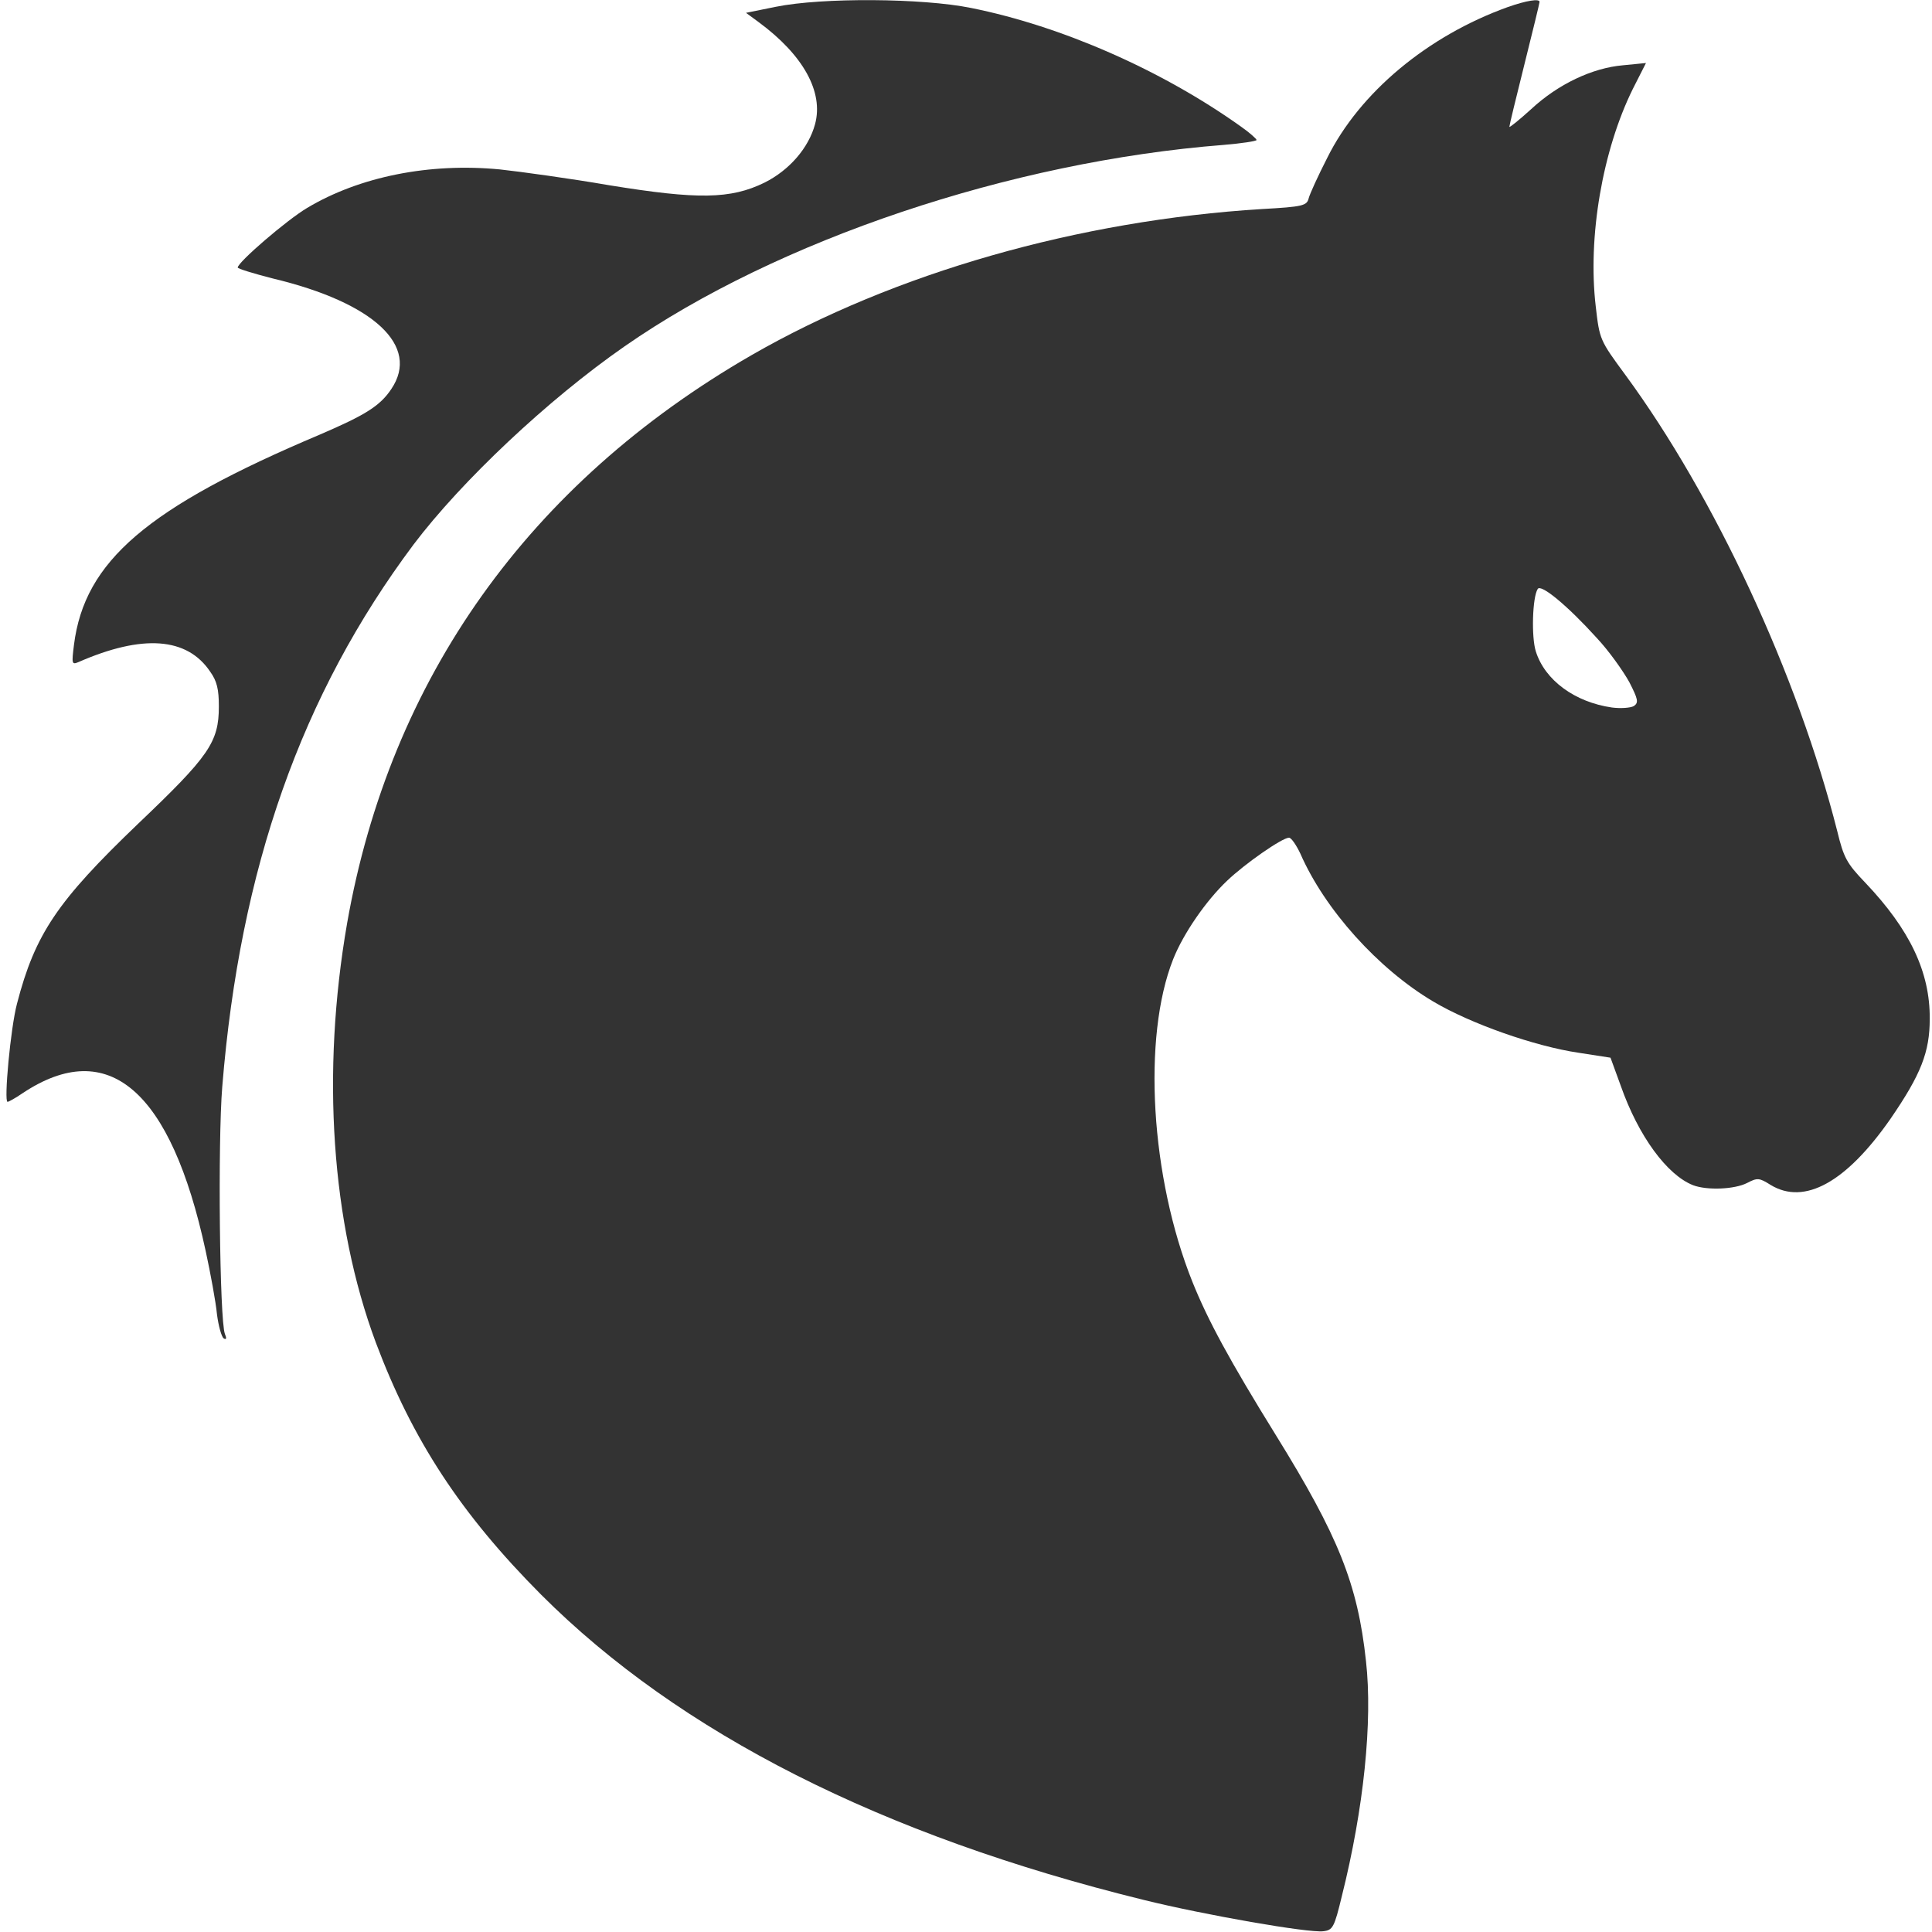
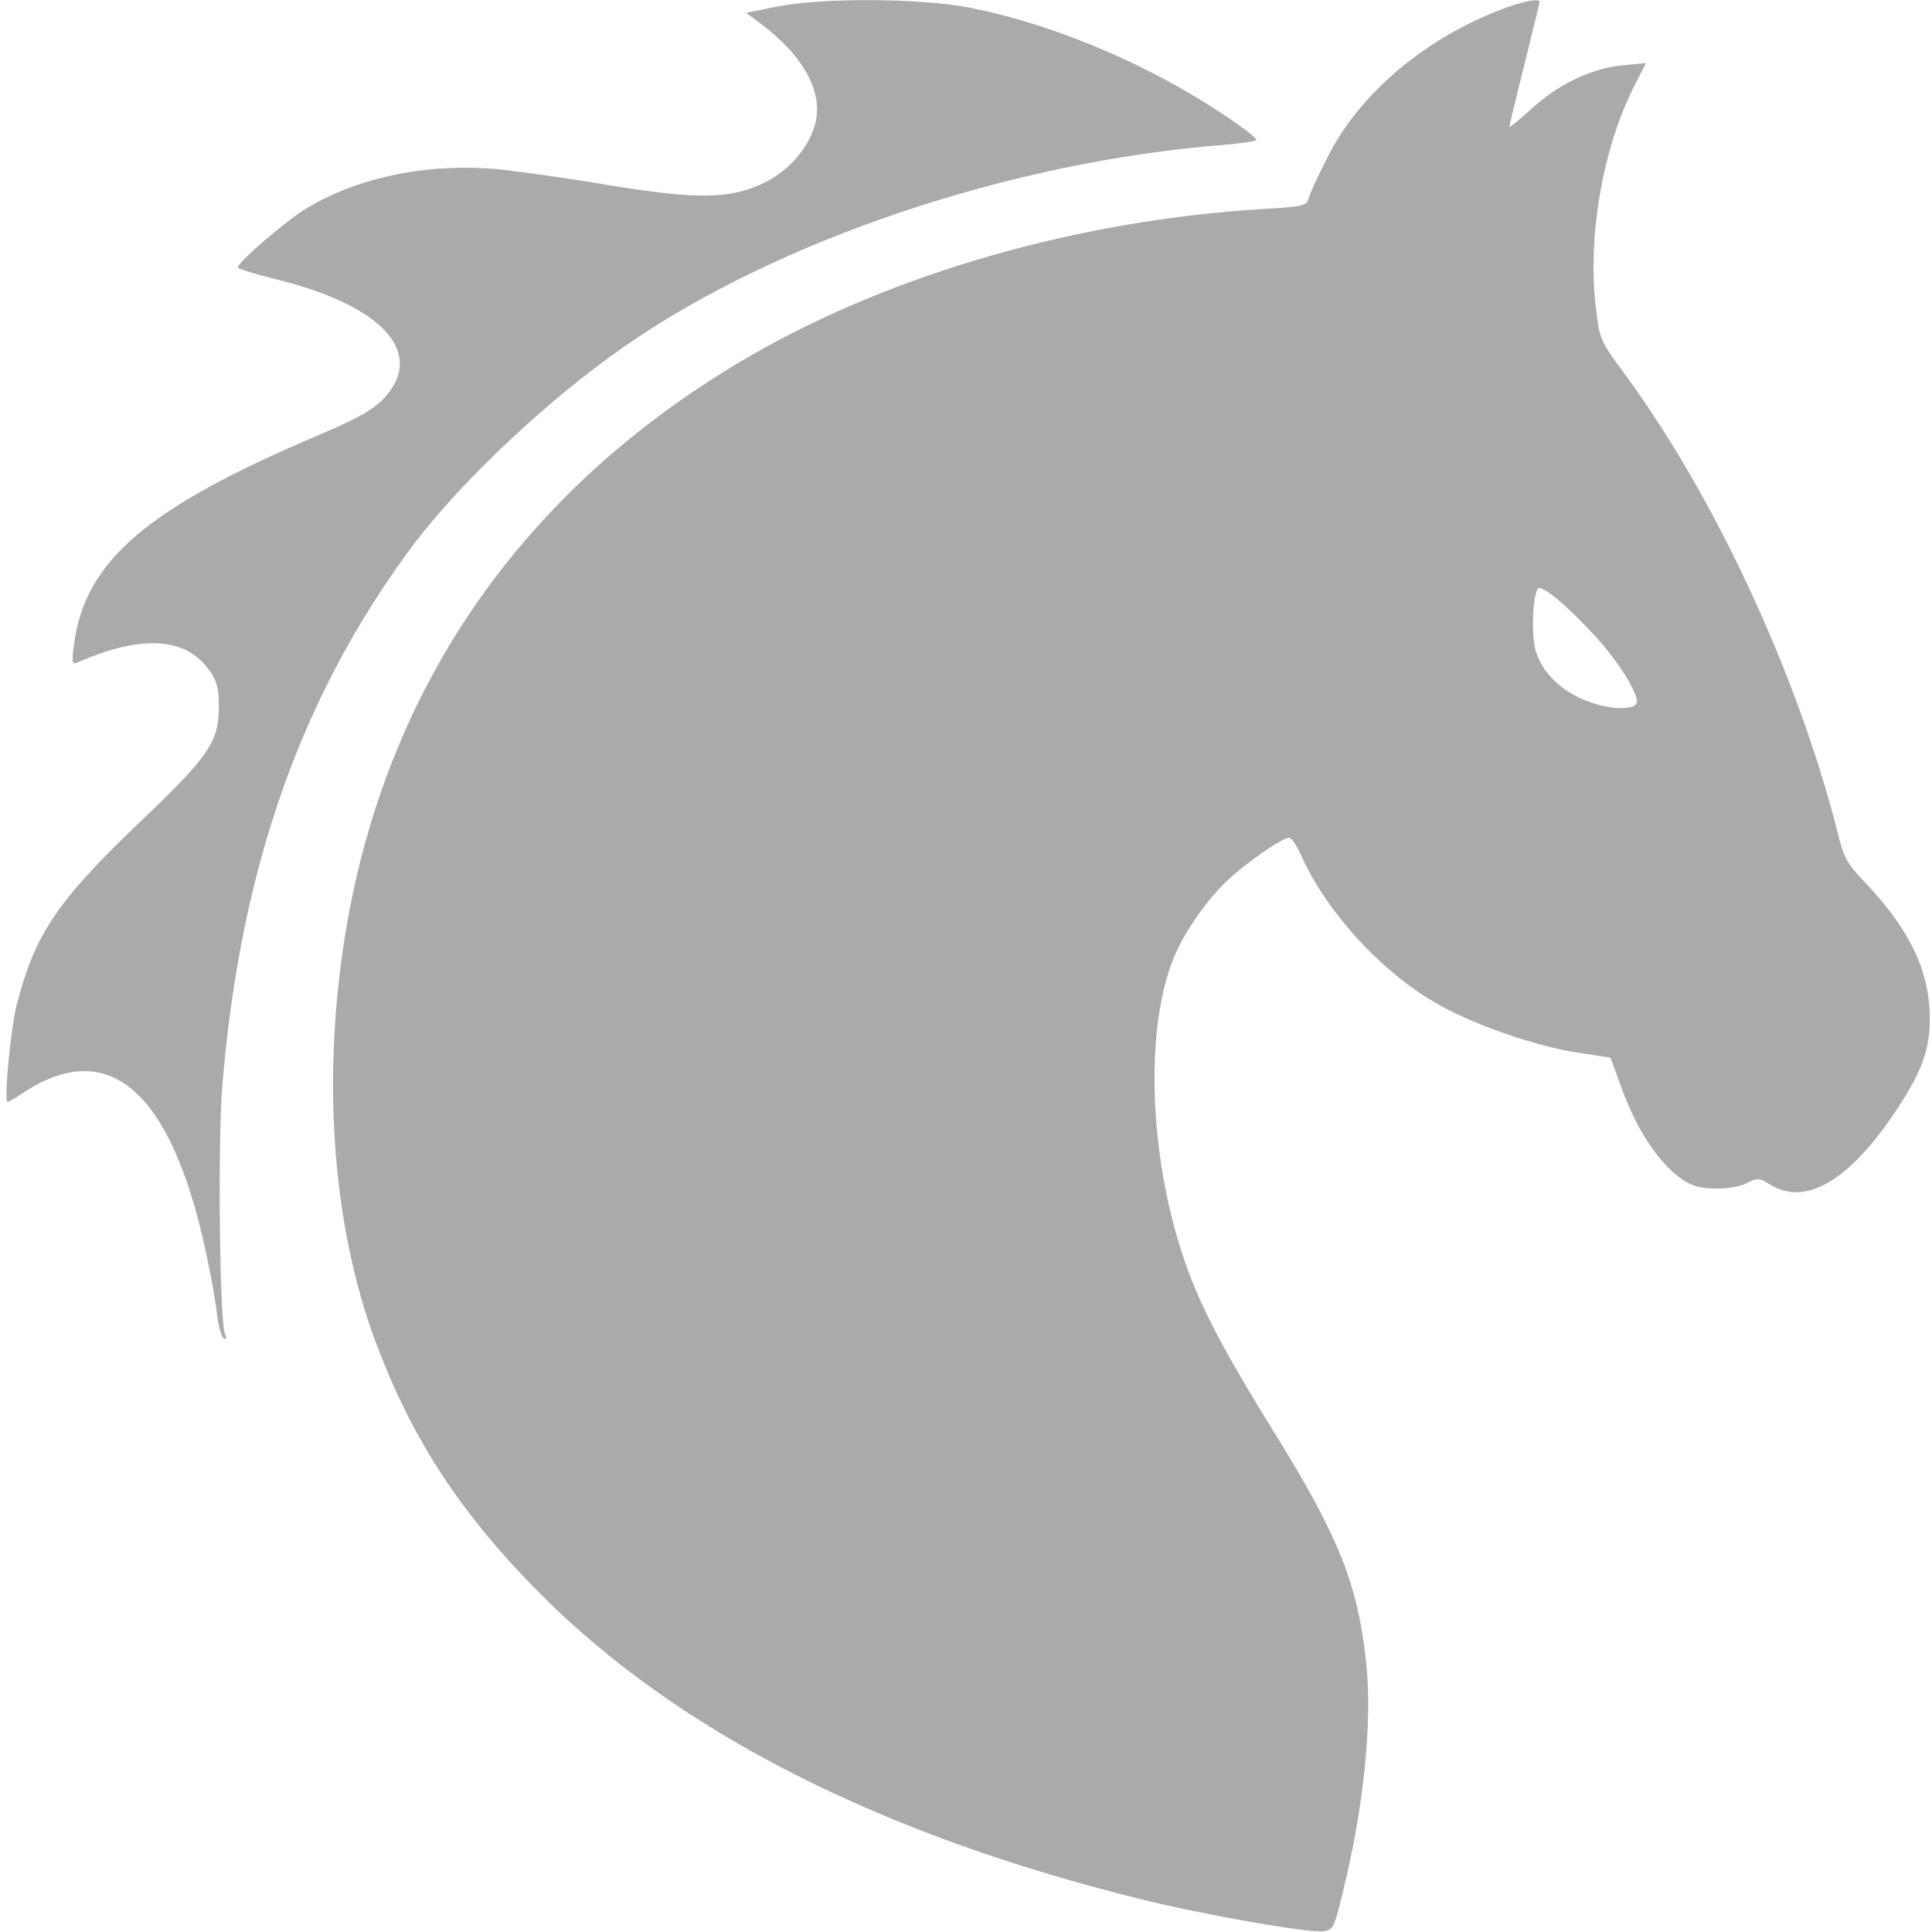
<svg xmlns="http://www.w3.org/2000/svg" version="1.0" width="512pt" height="512pt" viewBox="0 0 512 512" preserveAspectRatio="xMidYMid meet">
-   <g transform="translate(0,512) scale(0.1,-0.1)" fill="#333" stroke="none">
+   <g transform="translate(0,512) scale(0.1,-0.1)" fill="#aaa" stroke="none">
    <path d="M2056 5102 l-79 -16 34 -25 c118 -87 172 -185 149 -270 -17 -63 -68 -122 -134 -155 -90 -44 -177 -45 -411 -7 -104 18 -235 36 -290 42 -187 18 -372 -19 -511 -102 -54 -32 -184 -144 -184 -158 0 -3 42 -16 93 -29 268 -64 391 -179 314 -293 -30 -45 -69 -69 -190 -121 -457 -193 -623 -335 -651 -557 -6 -49 -6 -53 11 -46 171 75 289 66 350 -25 18 -25 23 -47 23 -92 0 -95 -26 -132 -214 -311 -214 -205 -273 -292 -321 -477 -17 -64 -35 -260 -25 -260 3 0 21 10 40 23 227 151 393 8 485 -418 13 -60 27 -136 30 -168 4 -31 12 -60 18 -64 7 -4 8 0 3 12 -14 36 -19 508 -7 655 47 579 210 1040 507 1437 127 168 356 384 559 525 405 282 1024 490 1588 534 48 4 87 10 87 13 0 3 -19 20 -42 36 -209 149 -475 266 -715 314 -128 26 -394 28 -517 3z" />
    <path d="M3995 5101 c-211 -76 -392 -226 -478 -400 -24 -47 -46 -95 -49 -107 -5 -19 -15 -22 -124 -28 -485 -30 -973 -169 -1352 -387 -590 -340 -958 -857 -1072 -1505 -69 -397 -42 -795 76 -1112 97 -258 225 -454 438 -668 367 -367 902 -638 1597 -809 162 -40 437 -88 476 -83 25 3 29 10 49 93 58 231 82 463 64 623 -22 204 -73 331 -239 599 -122 197 -180 304 -221 406 -111 277 -133 648 -51 855 27 68 87 155 143 208 47 45 146 114 164 114 6 0 19 -19 30 -42 65 -149 207 -306 352 -392 99 -59 270 -119 386 -136 l84 -13 27 -74 c47 -134 123 -237 192 -264 37 -14 110 -11 143 6 27 14 32 14 62 -5 90 -55 201 7 318 175 81 118 104 177 104 265 1 124 -53 237 -171 361 -49 51 -57 66 -74 136 -105 414 -324 886 -562 1210 -67 91 -68 93 -78 180 -22 185 18 415 98 577 l35 69 -61 -6 c-81 -7 -172 -50 -243 -116 -32 -29 -58 -50 -58 -47 0 4 18 78 40 166 22 88 40 162 40 165 0 9 -34 4 -85 -14z m236 -1671 c33 -35 71 -89 87 -118 23 -45 25 -54 12 -63 -8 -5 -35 -7 -58 -4 -98 14 -178 72 -202 149 -12 38 -9 143 5 165 8 15 80 -45 156 -129z" />
  </g>
</svg>
